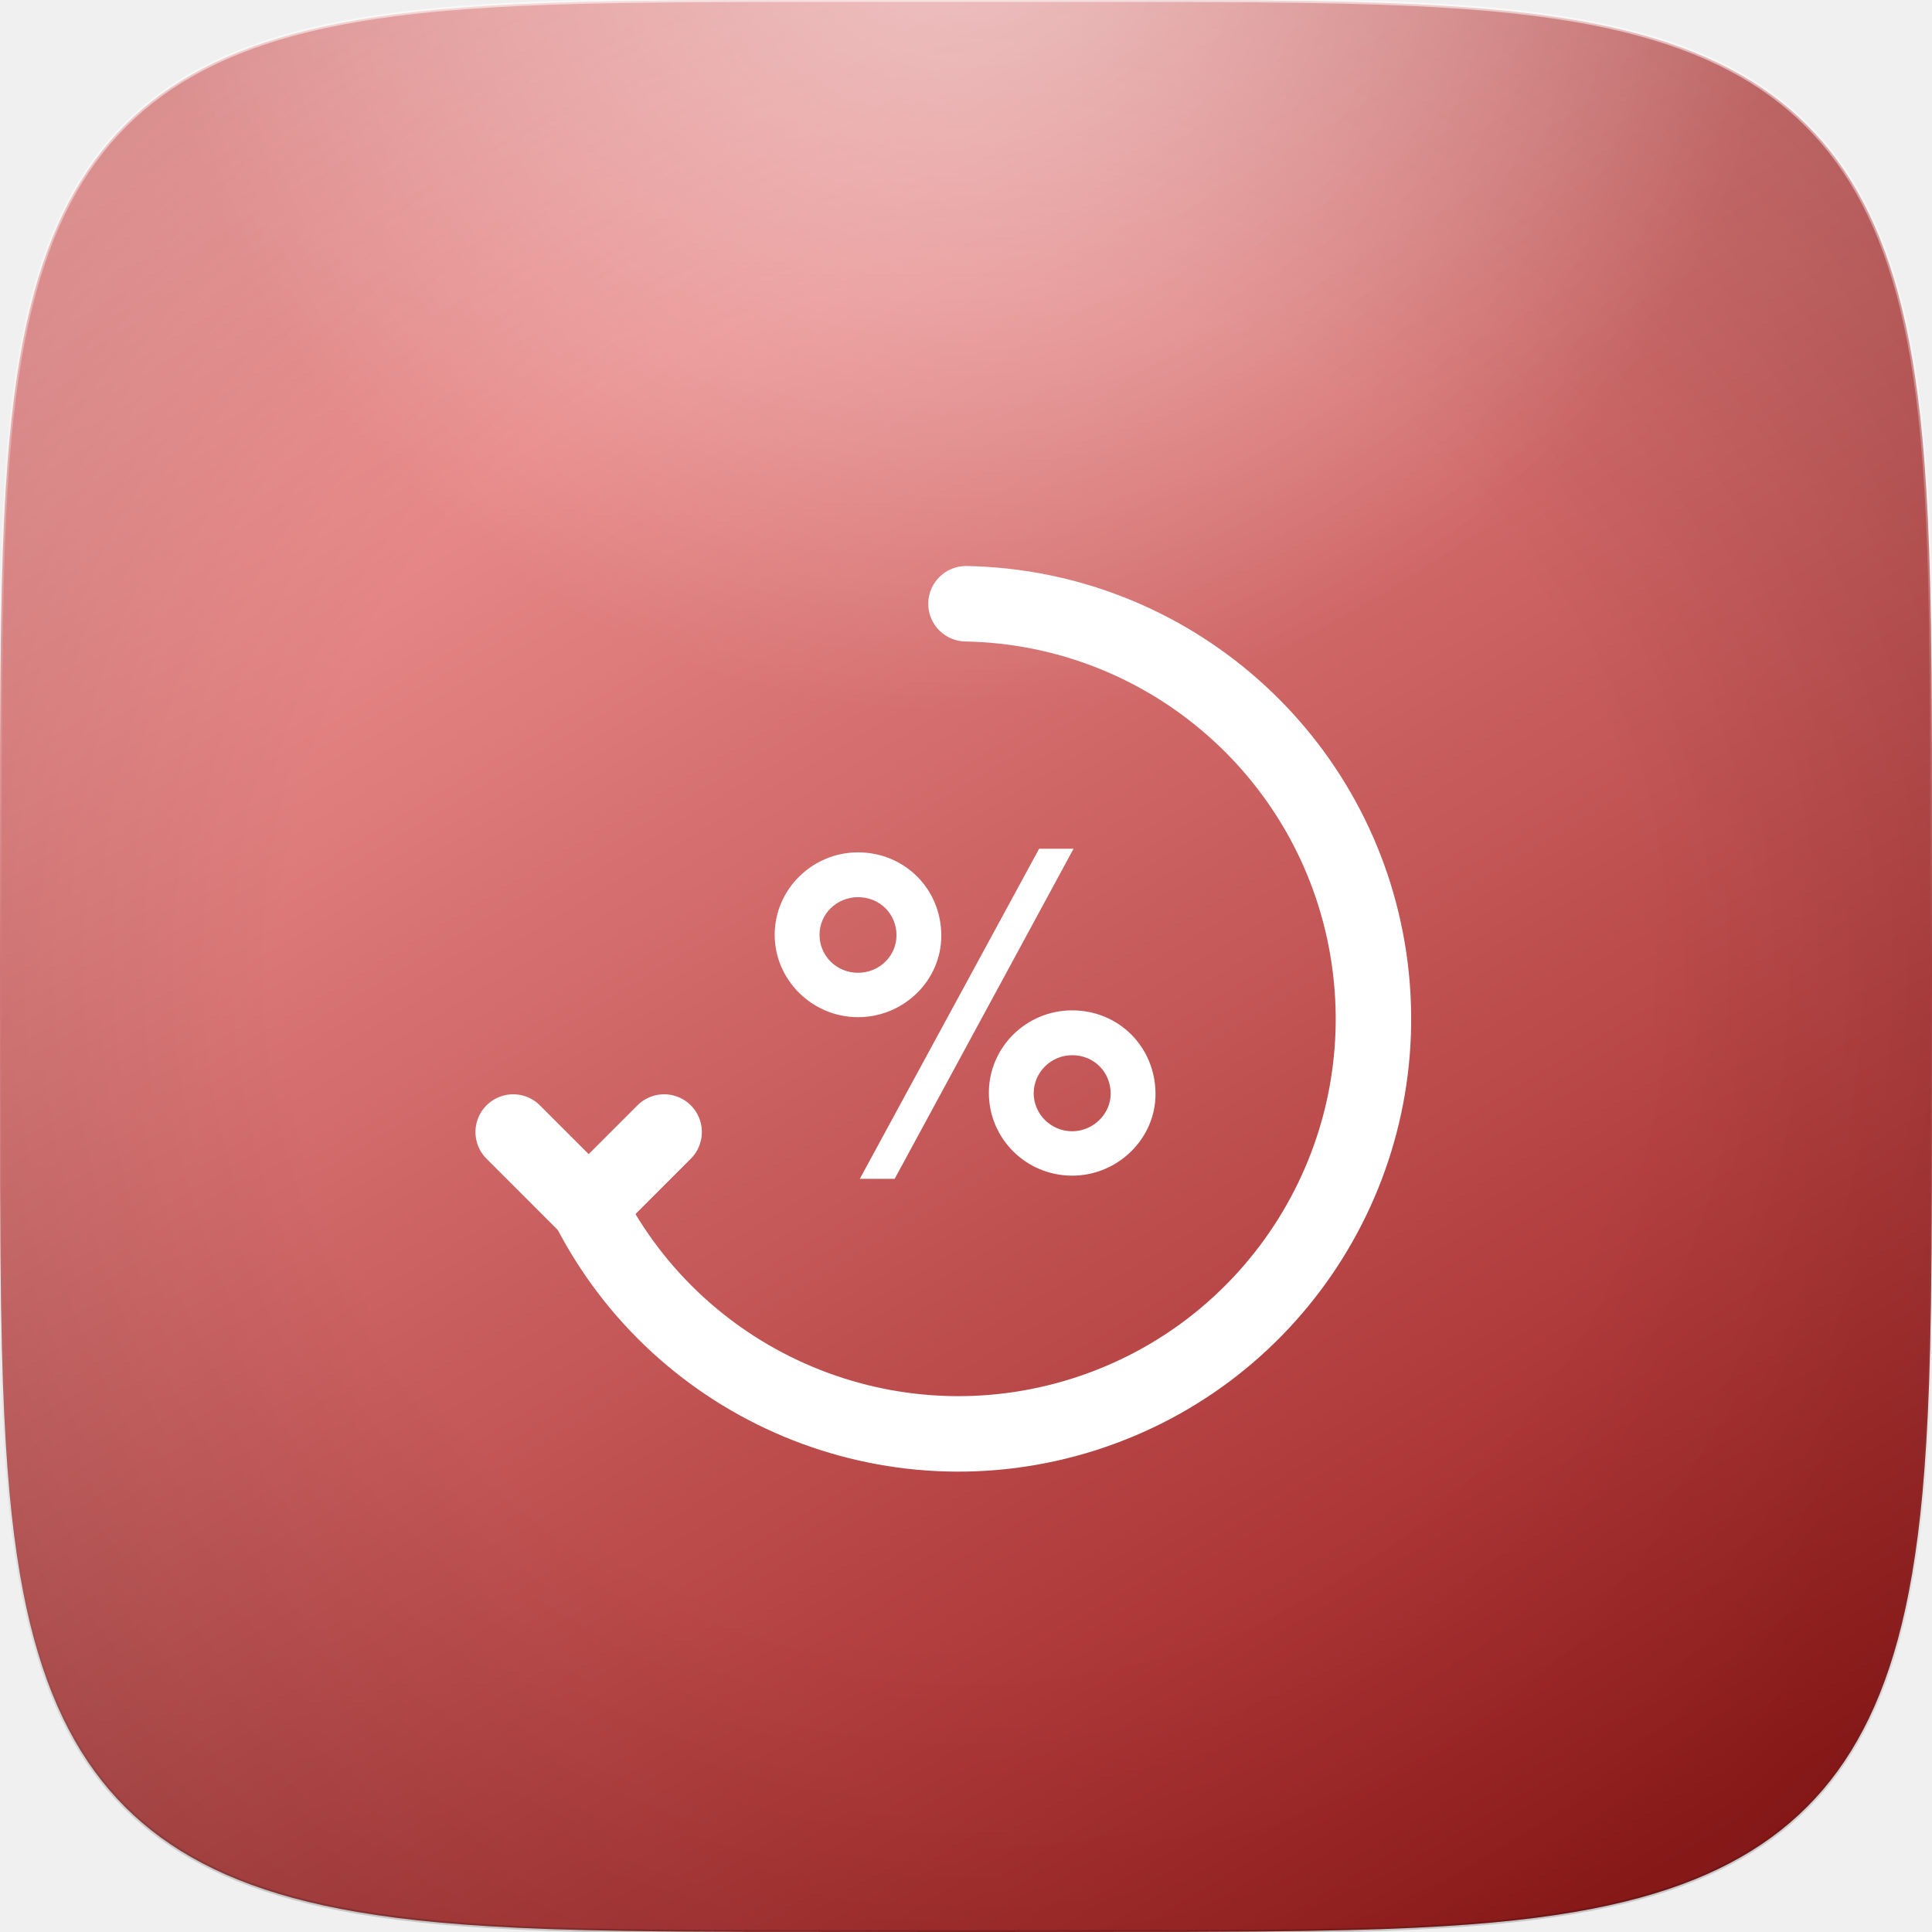
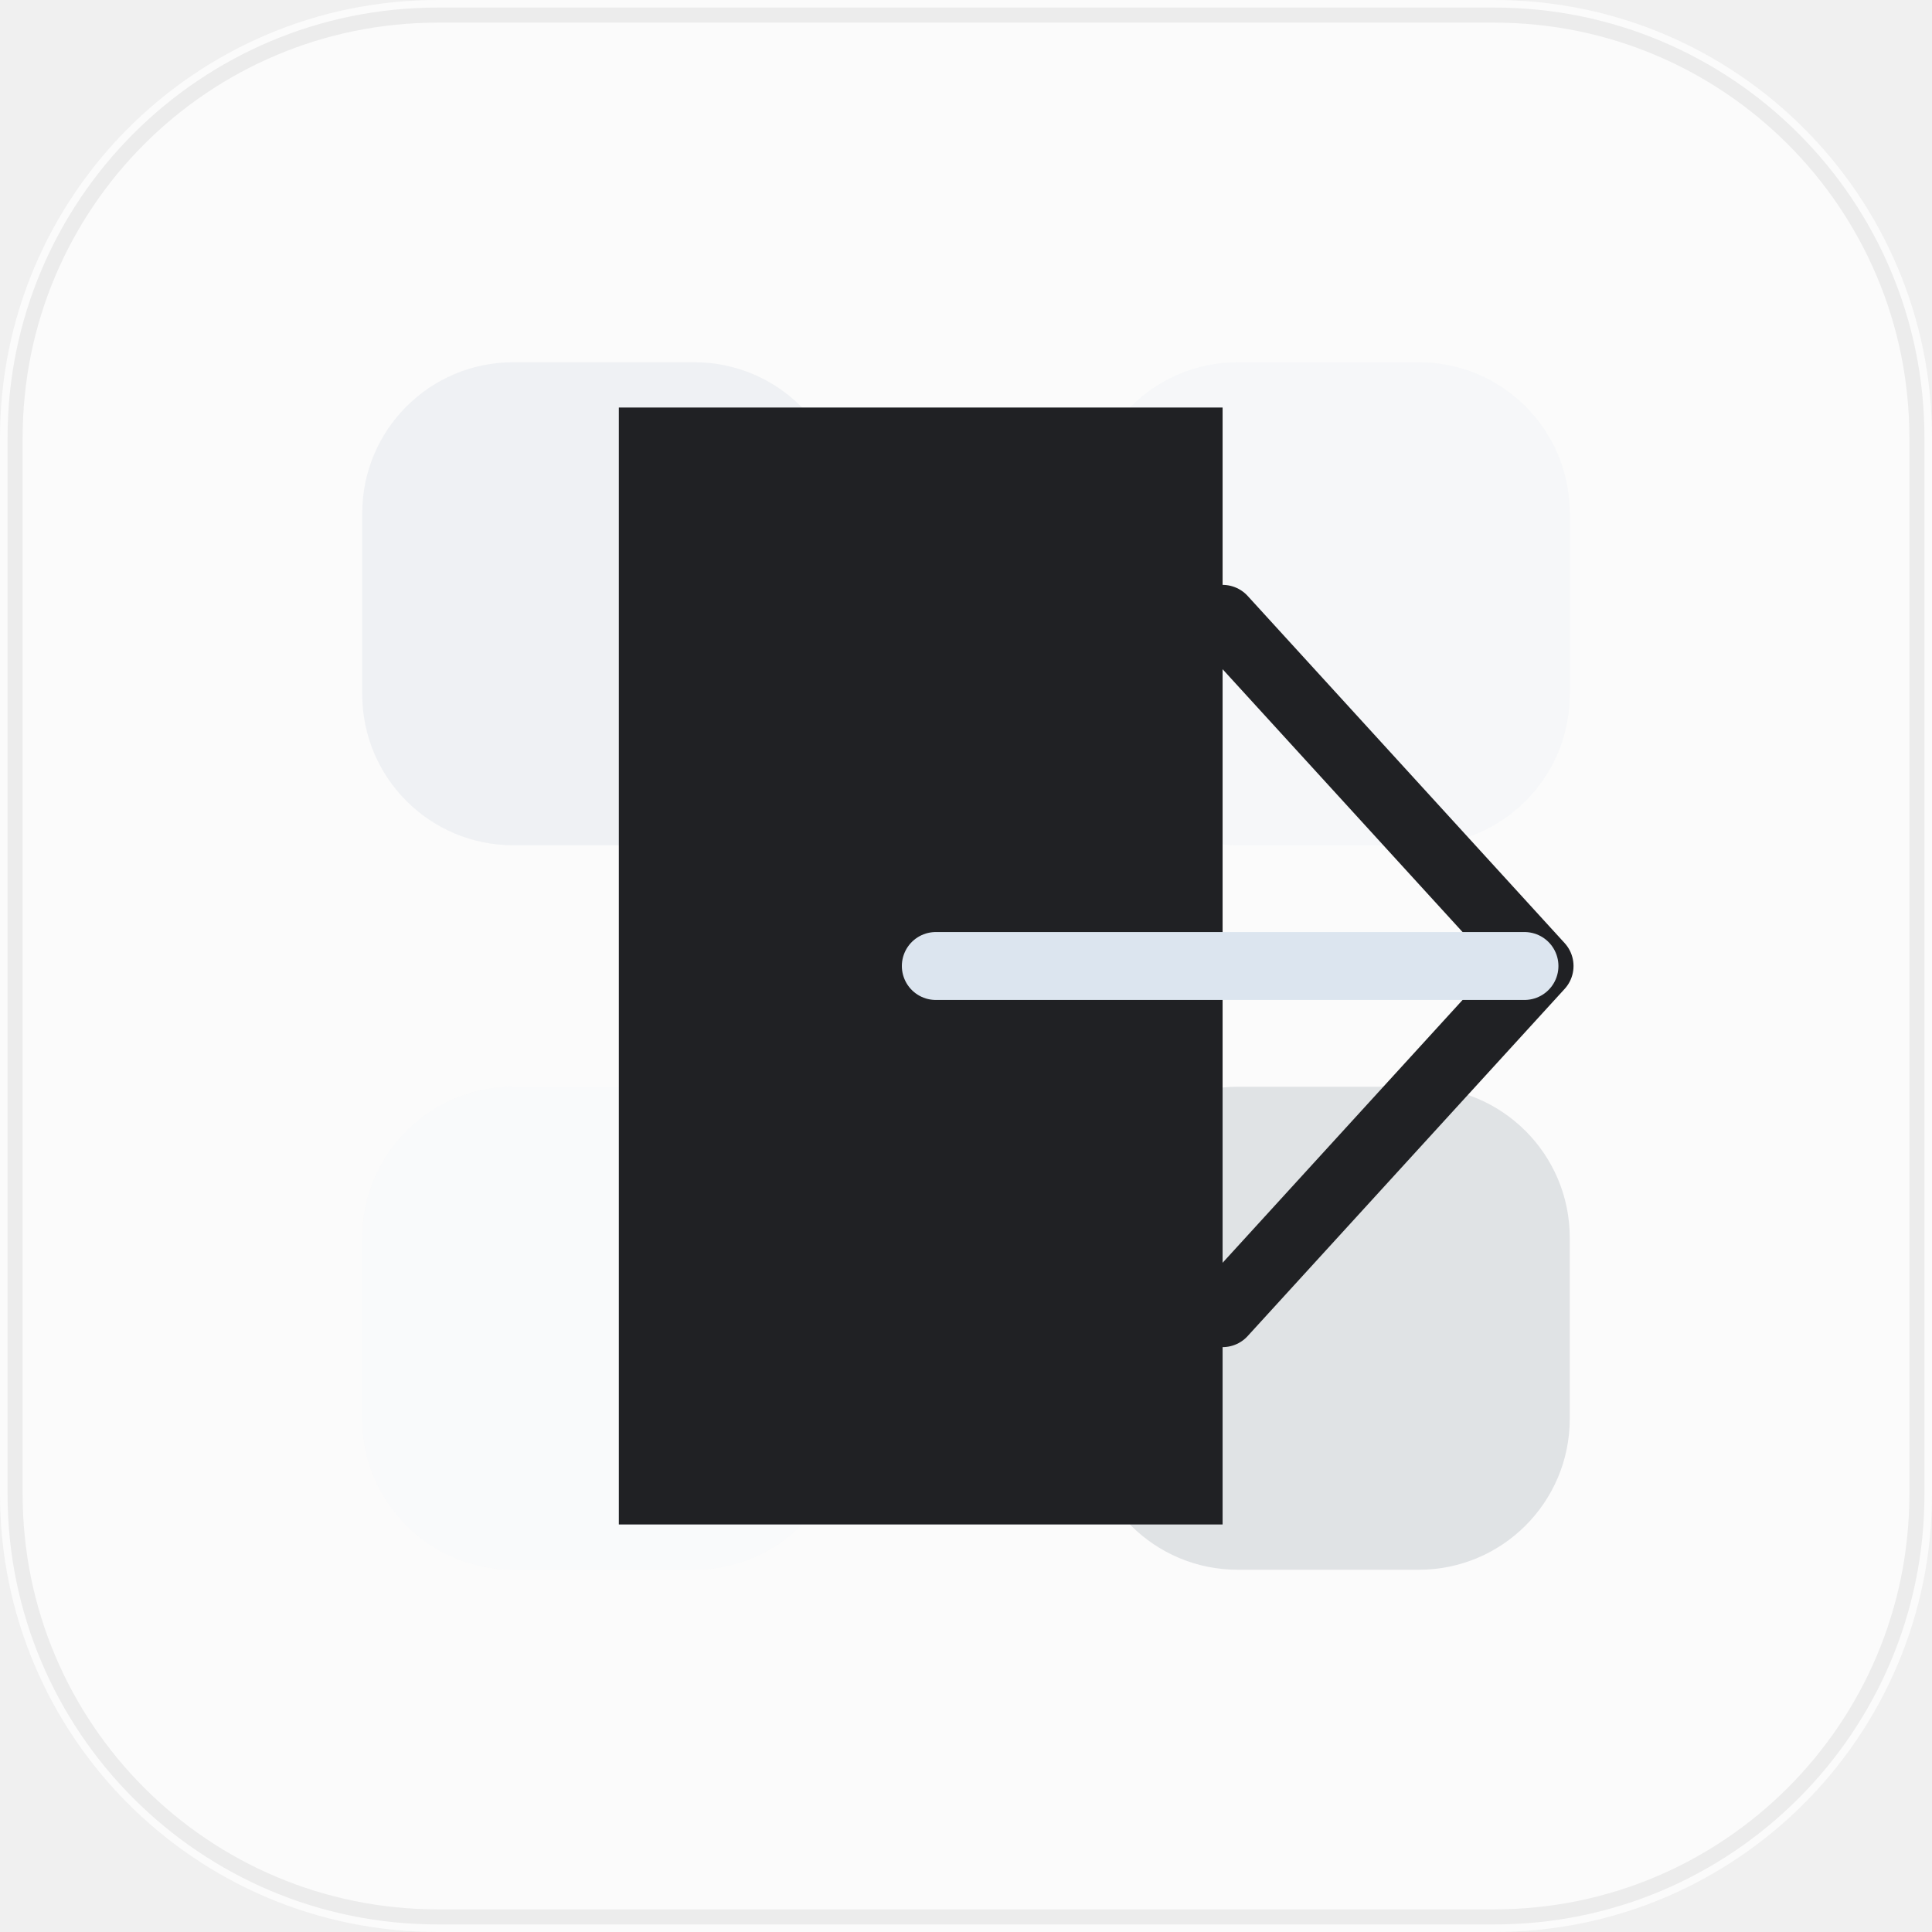
- <svg xmlns="http://www.w3.org/2000/svg" viewBox="0 0 1024 1024" width="1024" height="1024">
-   <defs>
-     <linearGradient id="turnover-rate-light-bg" x1="0.2" y1="0" x2="0.8" y2="1">
-       <stop offset="0" stop-color="#fca5a5" />
-       <stop offset="1" stop-color="#991b1b" />
-     </linearGradient>
-     <radialGradient id="turnover-rate-light-sheen" cx="0.5" cy="-0.05" r="0.7">
-       <stop offset="0" stop-color="#fff" stop-opacity="0.5" />
-       <stop offset="0.6" stop-color="#fff" stop-opacity="0" />
-     </radialGradient>
-     <linearGradient id="turnover-rate-light-rim" x1="0.5" y1="0" x2="0.5" y2="1">
-       <stop offset="0" stop-color="#fff" stop-opacity="0.55" />
-       <stop offset="0.5" stop-color="#fff" stop-opacity="0" />
-       <stop offset="1" stop-color="#000" stop-opacity="0.18" />
-     </linearGradient>
-     <radialGradient id="turnover-rate-light-vignette" cx="0.5" cy="0.5" r="0.7">
-       <stop offset="0.5" stop-color="#000" stop-opacity="0" />
-       <stop offset="1" stop-color="#000" stop-opacity="0.18" />
-     </radialGradient>
-     <clipPath id="turnover-rate-light-clip">
-       <path d="M1024.00 512.00 L1023.94 628.21 L1023.75 665.32 L1023.44 692.28 L1023.01 714.20 L1022.46 733.00 L1021.78 749.62 L1020.97 764.60 L1020.04 778.30 L1018.99 790.95 L1017.81 802.74 L1016.50 813.78 L1015.06 824.18 L1013.50 834.01 L1011.81 843.33 L1009.99 852.20 L1008.04 860.66 L1005.96 868.74 L1003.74 876.47 L1001.39 883.88 L998.90 890.99 L996.28 897.81 L993.52 904.36 L990.61 910.67 L987.56 916.73 L984.37 922.56 L981.03 928.18 L977.54 933.59 L973.90 938.79 L970.10 943.80 L966.14 948.62 L962.01 953.26 L957.72 957.72 L953.26 962.01 L948.62 966.14 L943.80 970.10 L938.79 973.90 L933.59 977.54 L928.18 981.03 L922.56 984.37 L916.73 987.56 L910.67 990.61 L904.36 993.52 L897.81 996.28 L890.99 998.90 L883.88 1001.39 L876.47 1003.74 L868.74 1005.96 L860.66 1008.04 L852.20 1009.99 L843.33 1011.81 L834.01 1013.50 L824.18 1015.06 L813.78 1016.50 L802.74 1017.81 L790.95 1018.99 L778.30 1020.04 L764.60 1020.97 L749.62 1021.78 L733.00 1022.46 L714.20 1023.01 L692.28 1023.44 L665.32 1023.75 L628.21 1023.94 L512.00 1024.00 L395.79 1023.94 L358.68 1023.75 L331.72 1023.44 L309.80 1023.01 L291.00 1022.46 L274.38 1021.78 L259.40 1020.97 L245.70 1020.04 L233.05 1018.99 L221.26 1017.81 L210.22 1016.50 L199.82 1015.06 L189.99 1013.50 L180.67 1011.81 L171.80 1009.99 L163.34 1008.04 L155.26 1005.96 L147.53 1003.74 L140.12 1001.39 L133.01 998.90 L126.19 996.28 L119.64 993.52 L113.33 990.61 L107.27 987.56 L101.44 984.37 L95.82 981.03 L90.41 977.54 L85.21 973.90 L80.20 970.10 L75.38 966.14 L70.74 962.01 L66.28 957.72 L61.99 953.26 L57.86 948.62 L53.90 943.80 L50.10 938.79 L46.46 933.59 L42.97 928.18 L39.63 922.56 L36.44 916.73 L33.39 910.67 L30.48 904.36 L27.72 897.81 L25.10 890.99 L22.61 883.88 L20.26 876.47 L18.04 868.74 L15.96 860.66 L14.01 852.20 L12.19 843.33 L10.50 834.01 L8.94 824.18 L7.50 813.78 L6.19 802.74 L5.01 790.95 L3.96 778.30 L3.03 764.60 L2.22 749.62 L1.54 733.00 L0.99 714.20 L0.56 692.28 L0.25 665.32 L0.06 628.21 L0.00 512.00 L0.06 395.79 L0.25 358.68 L0.56 331.72 L0.99 309.80 L1.54 291.00 L2.22 274.38 L3.03 259.40 L3.96 245.70 L5.01 233.05 L6.19 221.26 L7.50 210.22 L8.94 199.82 L10.50 189.99 L12.19 180.67 L14.01 171.80 L15.96 163.34 L18.04 155.26 L20.26 147.53 L22.61 140.12 L25.10 133.01 L27.72 126.19 L30.48 119.64 L33.39 113.33 L36.44 107.27 L39.63 101.44 L42.97 95.82 L46.46 90.41 L50.10 85.21 L53.90 80.20 L57.86 75.38 L61.99 70.74 L66.28 66.28 L70.74 61.99 L75.38 57.86 L80.20 53.90 L85.21 50.10 L90.41 46.46 L95.82 42.97 L101.44 39.63 L107.27 36.44 L113.33 33.39 L119.64 30.48 L126.19 27.72 L133.01 25.10 L140.12 22.61 L147.53 20.26 L155.26 18.04 L163.34 15.96 L171.80 14.01 L180.67 12.19 L189.99 10.50 L199.82 8.94 L210.22 7.50 L221.26 6.19 L233.05 5.01 L245.70 3.96 L259.40 3.03 L274.38 2.22 L291.00 1.54 L309.80 0.99 L331.72 0.56 L358.68 0.25 L395.79 0.06 L512.00 0.00 L628.21 0.06 L665.32 0.25 L692.28 0.56 L714.20 0.99 L733.00 1.54 L749.62 2.22 L764.60 3.03 L778.30 3.96 L790.95 5.01 L802.74 6.19 L813.78 7.50 L824.18 8.94 L834.01 10.50 L843.33 12.19 L852.20 14.01 L860.66 15.96 L868.74 18.04 L876.47 20.26 L883.88 22.61 L890.99 25.10 L897.81 27.72 L904.36 30.48 L910.67 33.39 L916.73 36.44 L922.56 39.63 L928.18 42.97 L933.59 46.46 L938.79 50.10 L943.80 53.90 L948.62 57.86 L953.26 61.99 L957.72 66.28 L962.01 70.74 L966.14 75.38 L970.10 80.20 L973.90 85.21 L977.54 90.41 L981.03 95.82 L984.37 101.44 L987.56 107.27 L990.61 113.33 L993.52 119.64 L996.28 126.19 L998.90 133.01 L1001.39 140.12 L1003.74 147.53 L1005.96 155.26 L1008.04 163.34 L1009.99 171.80 L1011.81 180.67 L1013.50 189.99 L1015.06 199.82 L1016.50 210.22 L1017.81 221.26 L1018.99 233.05 L1020.04 245.70 L1020.97 259.40 L1021.78 274.38 L1022.46 291.00 L1023.01 309.80 L1023.44 331.72 L1023.75 358.68 L1023.94 395.79 L1024.00 512.00 Z" />
-     </clipPath>
-   </defs>
-   <g clip-path="url(#turnover-rate-light-clip)">
-     <rect class="sf-bg" width="1024" height="1024" fill="url(#turnover-rate-light-bg)" />
-     <g class="sf-glyph">
-       <g transform="translate(512 540)">
-         <path d="M 0 -220 A 220 220 0 1 1 -200 100" fill="none" stroke="#fff" stroke-width="40" stroke-linecap="round" />
-         <path d="M -240 60 L -200 100 L -160 60" fill="none" stroke="#fff" stroke-width="40" stroke-linecap="round" stroke-linejoin="round" />
-         <text x="0" y="80" text-anchor="middle" font-family="-apple-system,'SF Pro Display','Helvetica Neue',Helvetica,sans-serif" font-weight="900" font-size="240" fill="#fff" letter-spacing="0" opacity="1">%</text>
-       </g>
-     </g>
-     <rect class="sf-vignette" width="1024" height="1024" fill="url(#turnover-rate-light-vignette)" />
-     <rect class="sf-sheen" width="1024" height="1024" fill="url(#turnover-rate-light-sheen)" />
+ <svg xmlns="http://www.w3.org/2000/svg" viewBox="0 0 256 256" width="256" height="256" role="img" aria-label="Employee Turnover Rate">
+   <rect width="256" height="256" rx="58" fill="#fbfbfb" />
+   <rect x="48" y="48" width="64" height="64" rx="20" fill="#b8c3d2" opacity=".18" />
+   <rect x="144" y="48" width="64" height="64" rx="20" fill="#dce5ef" opacity=".18" />
+   <rect x="48" y="144" width="64" height="64" rx="20" fill="#eef2f7" opacity=".18" />
+   <rect x="144" y="144" width="64" height="64" rx="20" fill="#667281" opacity=".18" />
+   <rect x="2" y="2" width="252" height="252" rx="56" fill="none" stroke="rgba(0,0,0,.06)" stroke-width="2" />
+   <g>
+     <path d="M82 54h80v148H82Z" fill="#202124" />
+     <path d="M162 82 204 128l-42 46" stroke="#202124" stroke-width="9" stroke-linecap="round" stroke-linejoin="round" fill="none" />
+     <path d="M124 128h78" stroke="#dce5ef" stroke-width="9" stroke-linecap="round" />
  </g>
-   <path class="sf-rim" d="M1024.00 512.00 L1023.94 628.21 L1023.75 665.32 L1023.44 692.28 L1023.01 714.20 L1022.46 733.00 L1021.78 749.62 L1020.97 764.60 L1020.04 778.30 L1018.99 790.95 L1017.81 802.74 L1016.50 813.78 L1015.06 824.18 L1013.50 834.01 L1011.81 843.33 L1009.99 852.20 L1008.04 860.66 L1005.96 868.74 L1003.74 876.47 L1001.39 883.88 L998.90 890.99 L996.28 897.81 L993.52 904.36 L990.61 910.67 L987.56 916.73 L984.37 922.56 L981.03 928.18 L977.54 933.59 L973.90 938.79 L970.10 943.80 L966.14 948.62 L962.01 953.26 L957.72 957.72 L953.26 962.01 L948.62 966.14 L943.80 970.10 L938.79 973.90 L933.59 977.54 L928.18 981.03 L922.56 984.37 L916.73 987.56 L910.67 990.61 L904.36 993.52 L897.81 996.28 L890.99 998.90 L883.88 1001.39 L876.47 1003.74 L868.74 1005.96 L860.66 1008.04 L852.20 1009.99 L843.33 1011.81 L834.01 1013.50 L824.18 1015.06 L813.78 1016.50 L802.74 1017.81 L790.95 1018.99 L778.30 1020.04 L764.60 1020.97 L749.62 1021.78 L733.00 1022.46 L714.20 1023.01 L692.28 1023.44 L665.32 1023.75 L628.21 1023.94 L512.00 1024.00 L395.79 1023.94 L358.68 1023.75 L331.72 1023.44 L309.80 1023.01 L291.00 1022.46 L274.38 1021.78 L259.40 1020.97 L245.70 1020.04 L233.05 1018.99 L221.26 1017.81 L210.22 1016.50 L199.82 1015.06 L189.99 1013.50 L180.67 1011.81 L171.80 1009.99 L163.34 1008.04 L155.26 1005.96 L147.53 1003.74 L140.12 1001.39 L133.01 998.90 L126.19 996.28 L119.64 993.52 L113.33 990.61 L107.27 987.56 L101.44 984.37 L95.82 981.03 L90.41 977.54 L85.21 973.90 L80.20 970.10 L75.38 966.14 L70.74 962.01 L66.28 957.72 L61.99 953.26 L57.86 948.62 L53.90 943.80 L50.10 938.79 L46.46 933.59 L42.97 928.18 L39.63 922.56 L36.44 916.73 L33.39 910.67 L30.48 904.36 L27.72 897.81 L25.10 890.99 L22.61 883.88 L20.26 876.47 L18.04 868.74 L15.96 860.66 L14.01 852.20 L12.19 843.33 L10.50 834.01 L8.94 824.18 L7.50 813.78 L6.19 802.74 L5.01 790.95 L3.96 778.30 L3.03 764.60 L2.22 749.62 L1.54 733.00 L0.99 714.20 L0.56 692.28 L0.25 665.32 L0.06 628.21 L0.00 512.00 L0.06 395.79 L0.25 358.68 L0.56 331.72 L0.99 309.80 L1.54 291.00 L2.22 274.38 L3.03 259.40 L3.96 245.70 L5.01 233.05 L6.19 221.26 L7.50 210.22 L8.94 199.82 L10.50 189.99 L12.19 180.67 L14.01 171.80 L15.96 163.34 L18.04 155.26 L20.26 147.53 L22.61 140.12 L25.10 133.01 L27.72 126.19 L30.48 119.64 L33.39 113.33 L36.44 107.27 L39.63 101.44 L42.97 95.82 L46.46 90.41 L50.10 85.21 L53.90 80.20 L57.86 75.38 L61.99 70.74 L66.28 66.28 L70.74 61.99 L75.38 57.86 L80.20 53.90 L85.21 50.10 L90.41 46.46 L95.82 42.97 L101.44 39.63 L107.27 36.44 L113.33 33.39 L119.64 30.48 L126.19 27.72 L133.01 25.10 L140.12 22.61 L147.53 20.26 L155.26 18.04 L163.34 15.96 L171.80 14.01 L180.67 12.19 L189.99 10.50 L199.82 8.94 L210.22 7.50 L221.26 6.19 L233.05 5.01 L245.70 3.96 L259.40 3.03 L274.38 2.22 L291.00 1.54 L309.80 0.99 L331.72 0.56 L358.68 0.25 L395.79 0.06 L512.00 0.00 L628.21 0.06 L665.32 0.25 L692.28 0.56 L714.20 0.99 L733.00 1.54 L749.62 2.22 L764.60 3.03 L778.30 3.96 L790.95 5.01 L802.74 6.19 L813.78 7.50 L824.18 8.94 L834.01 10.50 L843.33 12.19 L852.20 14.01 L860.66 15.96 L868.74 18.04 L876.47 20.26 L883.88 22.61 L890.99 25.10 L897.81 27.72 L904.36 30.48 L910.67 33.39 L916.73 36.44 L922.56 39.63 L928.18 42.97 L933.59 46.46 L938.79 50.10 L943.80 53.90 L948.62 57.86 L953.26 61.99 L957.72 66.28 L962.01 70.74 L966.14 75.38 L970.10 80.20 L973.90 85.21 L977.54 90.41 L981.03 95.82 L984.37 101.44 L987.56 107.27 L990.61 113.33 L993.52 119.64 L996.28 126.19 L998.90 133.01 L1001.39 140.12 L1003.74 147.53 L1005.96 155.26 L1008.04 163.34 L1009.99 171.80 L1011.81 180.67 L1013.50 189.99 L1015.06 199.82 L1016.50 210.22 L1017.81 221.26 L1018.99 233.05 L1020.04 245.70 L1020.97 259.40 L1021.78 274.38 L1022.46 291.00 L1023.01 309.80 L1023.44 331.72 L1023.75 358.68 L1023.94 395.79 L1024.00 512.00 Z" fill="none" stroke="url(#turnover-rate-light-rim)" stroke-width="2" />
</svg>
